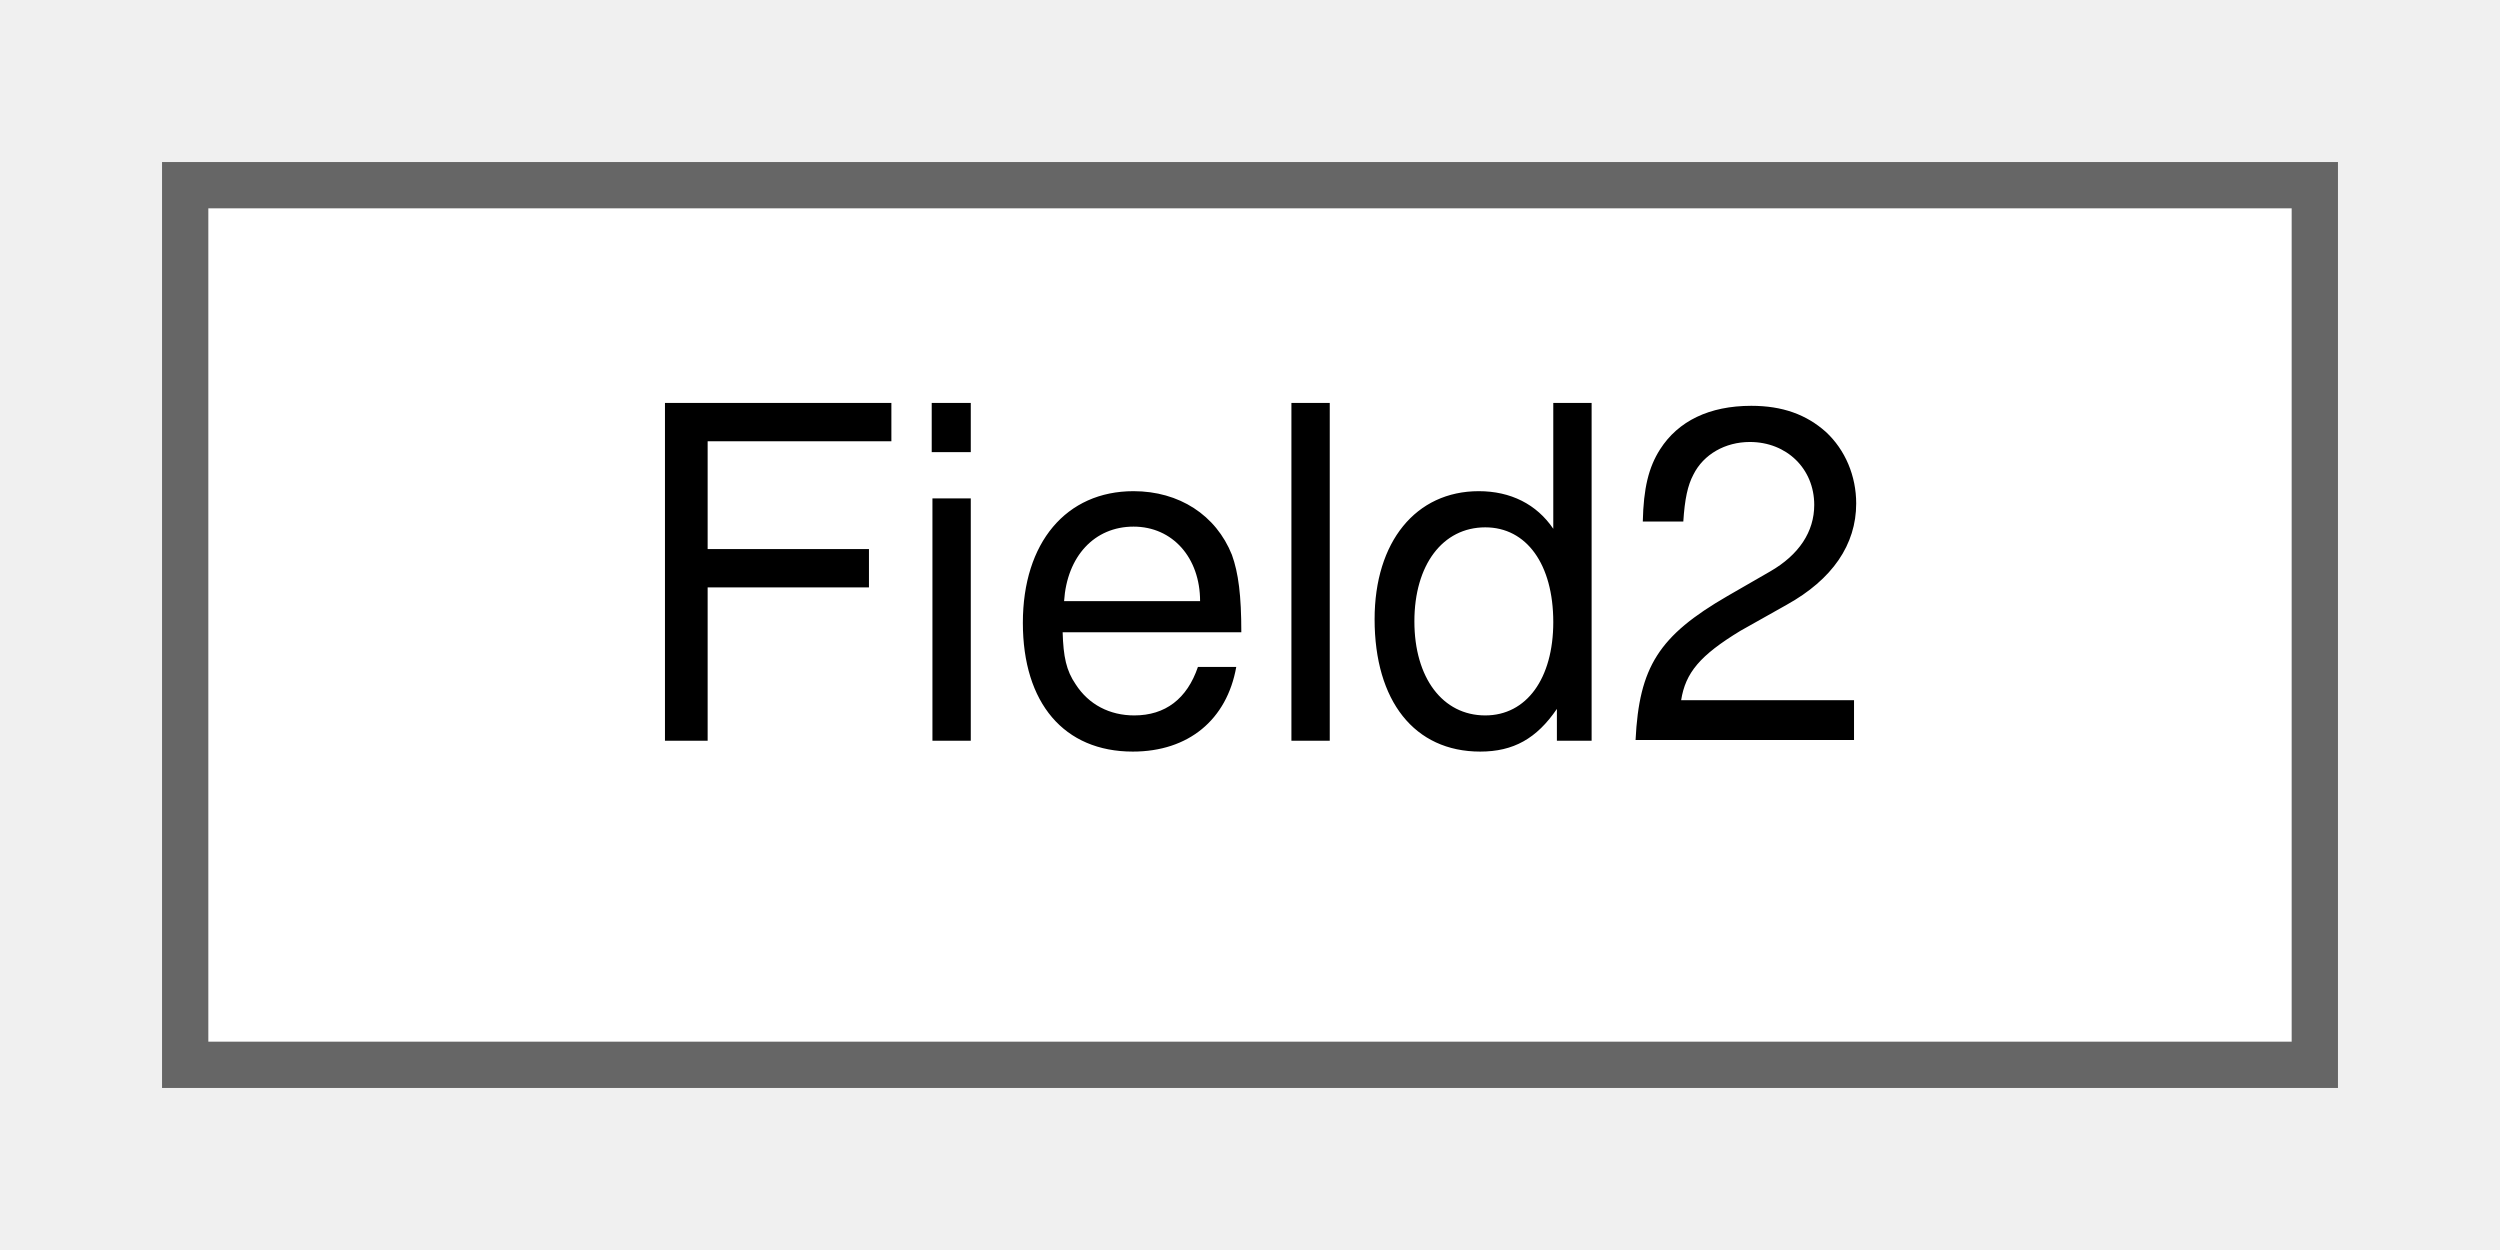
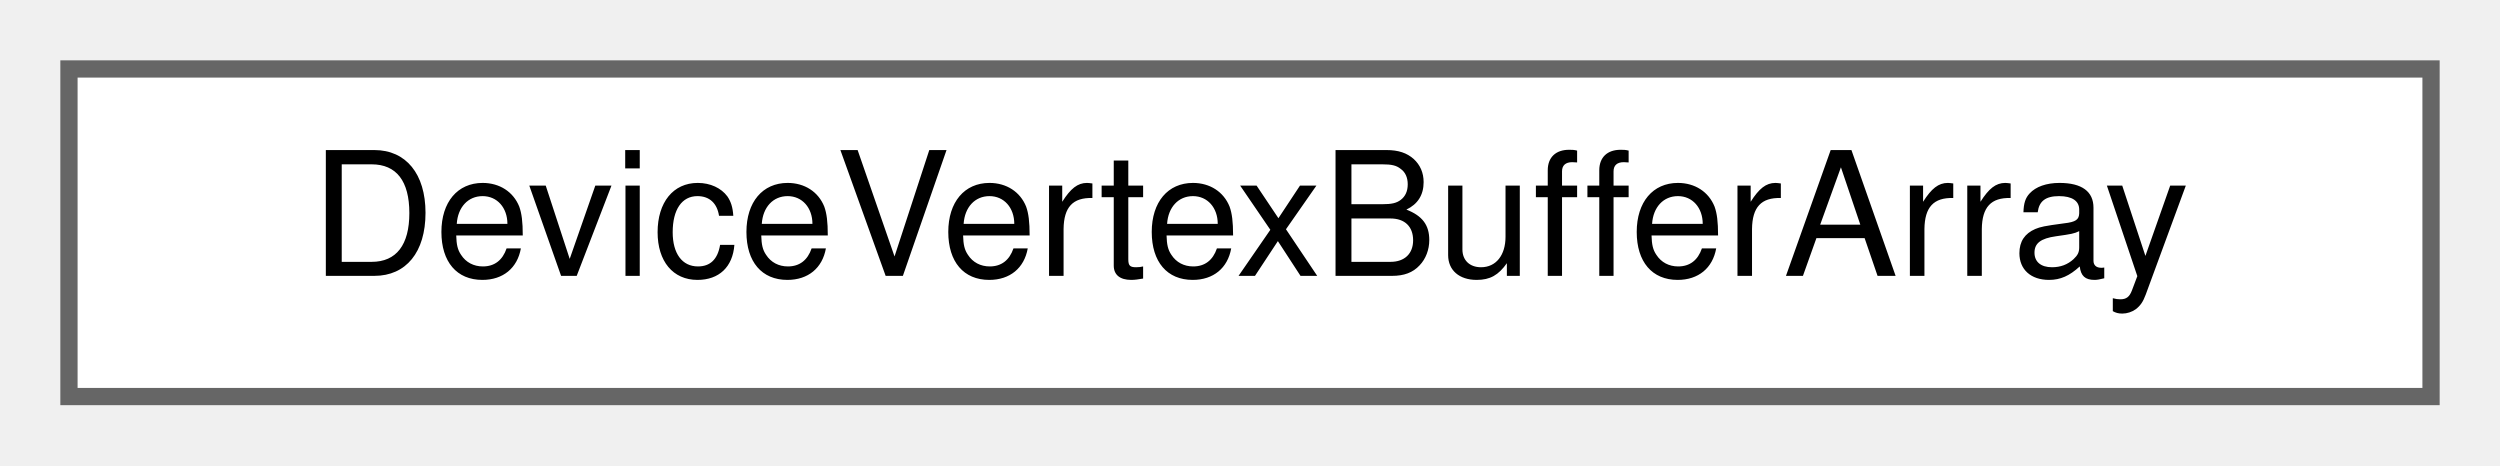
- <svg xmlns="http://www.w3.org/2000/svg" xmlns:xlink="http://www.w3.org/1999/xlink" width="54pt" height="27pt" viewBox="0.00 0.00 54.00 27.00">
+ <svg xmlns="http://www.w3.org/2000/svg" xmlns:xlink="http://www.w3.org/1999/xlink" width="145pt" height="27pt" viewBox="0.00 0.00 145.00 27.00">
  <g id="graph0" class="graph" transform="scale(1 1) rotate(0) translate(4 23)">
    <g id="Node000000" class="node">
      <g id="a_Node000000">
-         <a xlink:href="structField2.html" target="_top" xlink:title=" ">
-           <polygon fill="white" stroke="#666666" points="46,-19 0,-19 0,0 46,0 46,-19" />
-           <text text-anchor="middle" x="23" y="-7" font-family="Helvetica,sans-Serif" font-size="10.00">Field2</text>
+         <a xlink:href="structDeviceVertexBufferArray.html" target="_top" xlink:title=" ">
+           <polygon fill="white" stroke="#666666" points="137,-19 0,-19 0,0 137,0 137,-19" />
+           <text text-anchor="middle" x="68.5" y="-7" font-family="Helvetica,sans-Serif" font-size="10.00">DeviceVertexBufferArray</text>
        </a>
      </g>
    </g>
  </g>
</svg>
